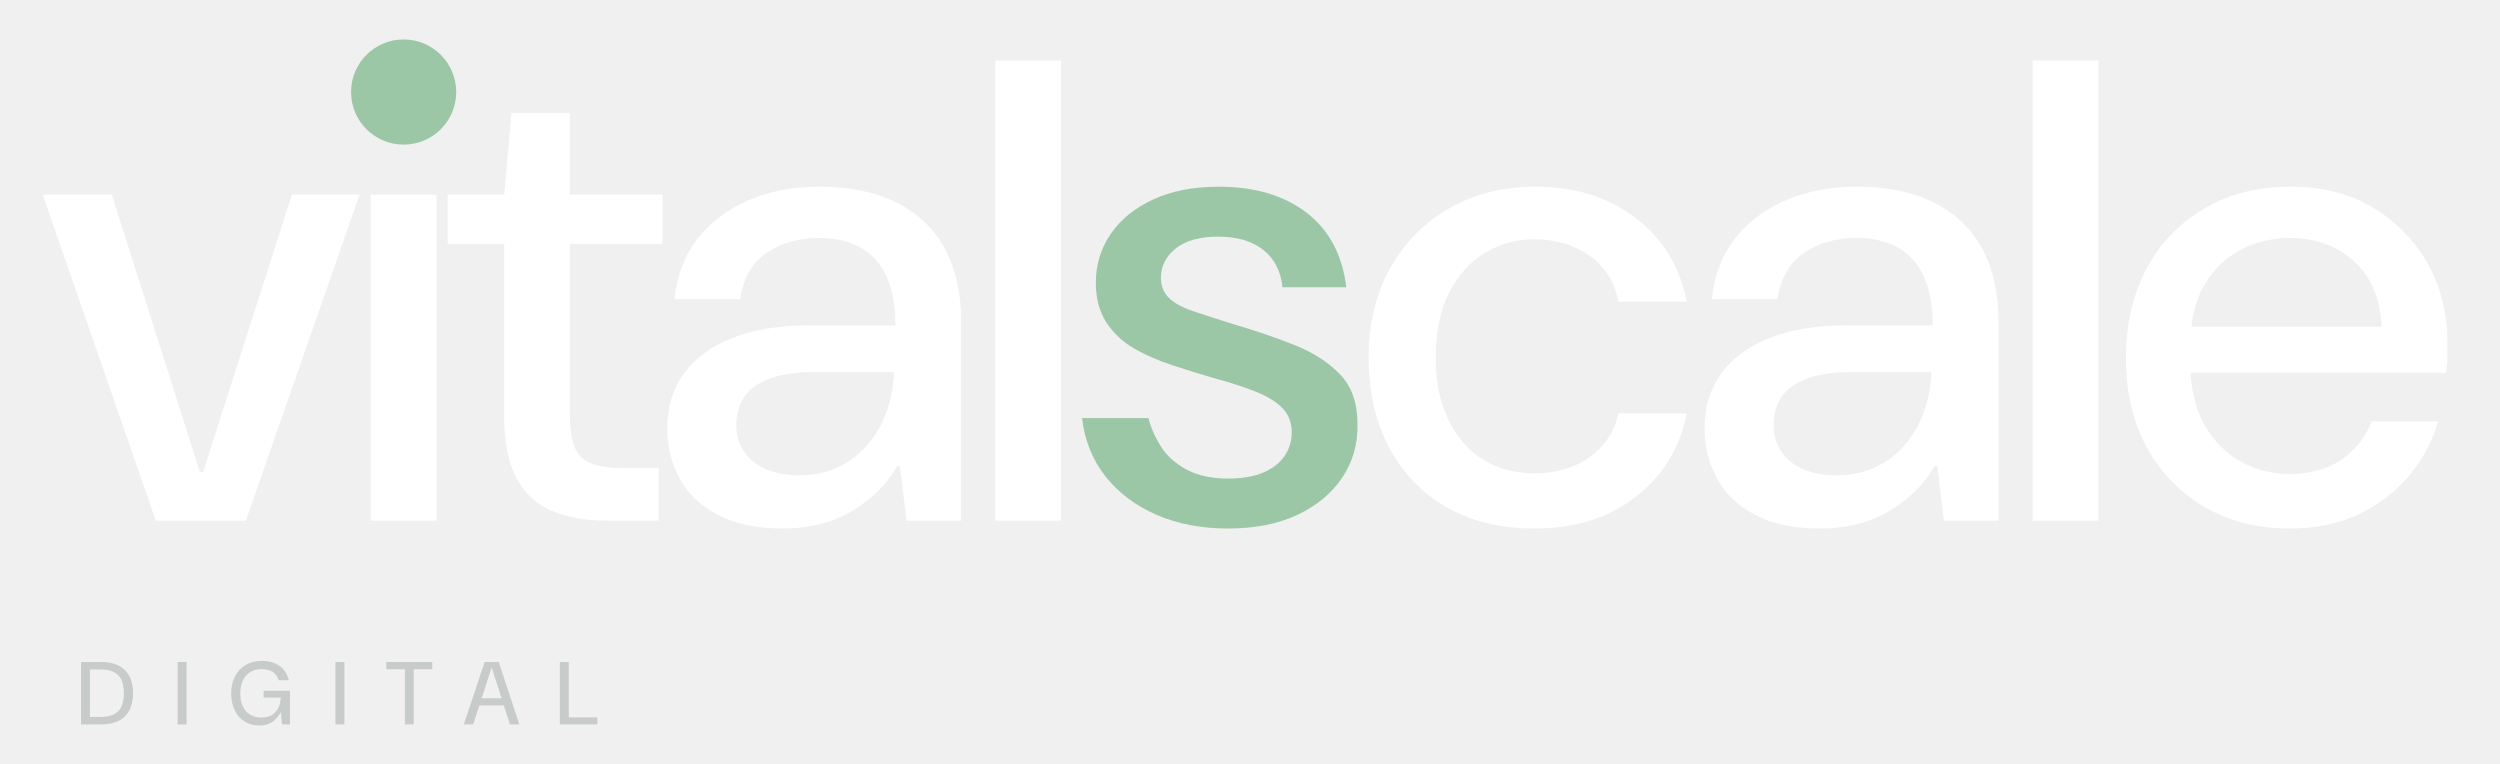
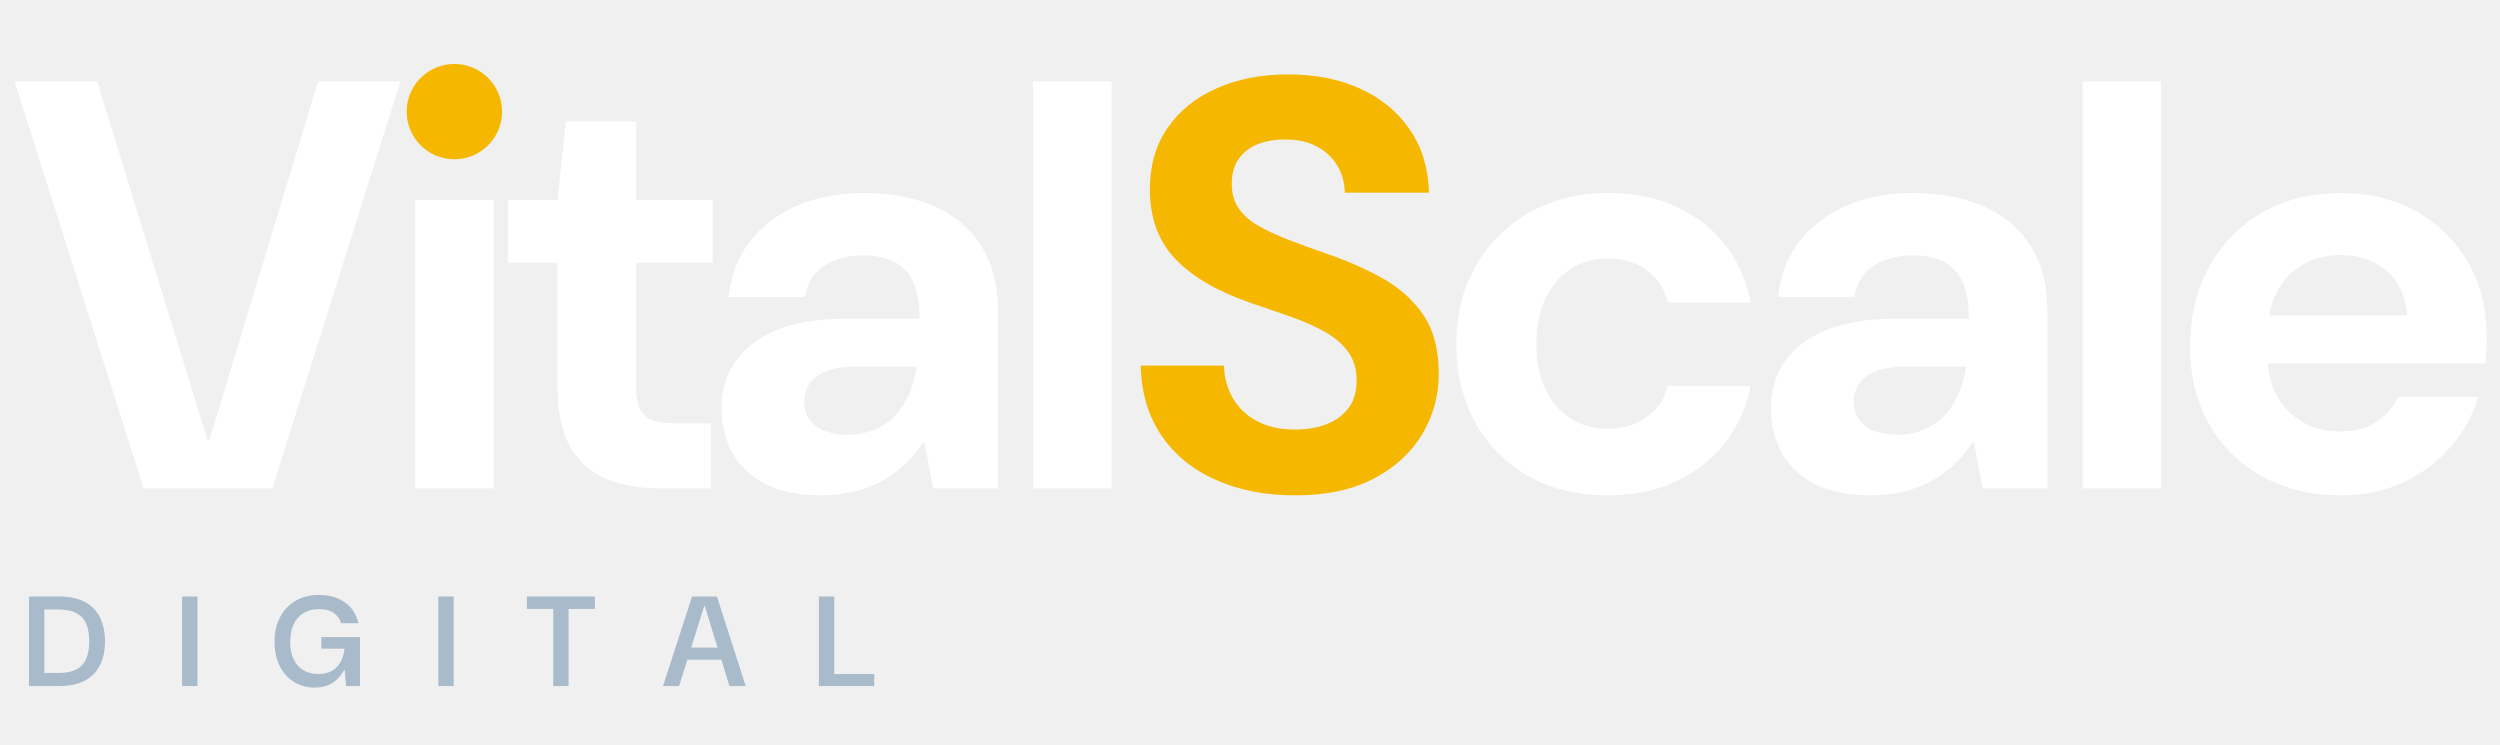
- <svg xmlns="http://www.w3.org/2000/svg" viewBox="-60.0 -792.0 3803.0 1162.0" role="img" aria-label="VitalScale Digital">
-   <path fill="#FFFFFF" d="M177.0 0.0 5.0 -496.0H110.0L244.0 -74.0H249.0L384.0 -496.0H487.0L314.0 0.0ZM504.0 0.0V-496.0H604.0V0.0ZM862.0 0.0Q815.0 0.0 779.5 -15.0Q744.0 -30.0 725.5 -65.0Q707.0 -100.0 707.0 -160.0V-421.0H621.0V-496.0H707.0L718.0 -620.0H807.0V-496.0H948.0V-421.0H807.0V-159.0Q807.0 -112.0 824.5 -96.0Q842.0 -80.0 886.0 -80.0H942.0V0.0ZM1131.0 12.0Q1072.0 12.0 1032.5 -8.5Q993.0 -29.0 974.0 -64.0Q955.0 -99.0 955.0 -140.0Q955.0 -189.0 980.5 -224.0Q1006.0 -259.0 1054.5 -278.0Q1103.0 -297.0 1171.0 -297.0H1302.0Q1302.0 -342.0 1288.5 -371.5Q1275.0 -401.0 1249.0 -415.5Q1223.0 -430.0 1186.0 -430.0Q1140.0 -430.0 1106.5 -407.5Q1073.0 -385.0 1066.0 -337.0H966.0Q972.0 -392.0 1001.5 -429.5Q1031.0 -467.0 1079.0 -487.5Q1127.0 -508.0 1186.0 -508.0Q1257.0 -508.0 1305.5 -483.0Q1354.0 -458.0 1378.0 -412.5Q1402.0 -367.0 1402.0 -305.0V0.0H1319.0L1309.0 -83.0H1305.0Q1291.0 -59.0 1272.0 -41.5Q1253.0 -24.0 1231.5 -12.0Q1210.0 0.0 1184.5 6.0Q1159.0 12.0 1131.0 12.0ZM1155.0 -69.0Q1190.0 -69.0 1216.5 -82.0Q1243.0 -95.0 1261.5 -117.5Q1280.0 -140.0 1289.5 -168.0Q1299.0 -196.0 1300.0 -226.0H1181.0Q1137.0 -226.0 1110.5 -216.0Q1084.0 -206.0 1072.0 -188.0Q1060.0 -170.0 1060.0 -146.0Q1060.0 -123.0 1071.5 -105.5Q1083.0 -88.0 1104.5 -78.5Q1126.0 -69.0 1155.0 -69.0ZM1454.0 0.0V-700.0H1554.0V0.0ZM2275.0 12.0Q2196.0 12.0 2139.5 -21.0Q2083.0 -54.0 2052.5 -112.5Q2022.0 -171.0 2022.0 -248.0Q2022.0 -325.0 2054.5 -383.5Q2087.0 -442.0 2144.5 -475.0Q2202.0 -508.0 2275.0 -508.0Q2366.0 -508.0 2428.0 -460.5Q2490.0 -413.0 2506.0 -333.0H2402.0Q2393.0 -379.0 2357.5 -403.5Q2322.0 -428.0 2274.0 -428.0Q2234.0 -428.0 2200.0 -408.0Q2166.0 -388.0 2145.0 -348.0Q2124.0 -308.0 2124.0 -248.0Q2124.0 -205.0 2135.5 -172.5Q2147.0 -140.0 2167.0 -117.5Q2187.0 -95.0 2214.5 -83.5Q2242.0 -72.0 2274.0 -72.0Q2306.0 -72.0 2332.5 -82.5Q2359.0 -93.0 2377.5 -114.0Q2396.0 -135.0 2402.0 -163.0H2506.0Q2490.0 -84.0 2428.0 -36.0Q2366.0 12.0 2275.0 12.0ZM2709.0 12.0Q2650.0 12.0 2610.5 -8.5Q2571.0 -29.0 2552.0 -64.0Q2533.0 -99.0 2533.0 -140.0Q2533.0 -189.0 2558.5 -224.0Q2584.0 -259.0 2632.5 -278.0Q2681.0 -297.0 2749.0 -297.0H2880.0Q2880.0 -342.0 2866.5 -371.5Q2853.0 -401.0 2827.0 -415.5Q2801.0 -430.0 2764.0 -430.0Q2718.0 -430.0 2684.5 -407.5Q2651.0 -385.0 2644.0 -337.0H2544.0Q2550.0 -392.0 2579.5 -429.5Q2609.0 -467.0 2657.0 -487.5Q2705.0 -508.0 2764.0 -508.0Q2835.0 -508.0 2883.5 -483.0Q2932.0 -458.0 2956.0 -412.5Q2980.0 -367.0 2980.0 -305.0V0.0H2897.0L2887.0 -83.0H2883.0Q2869.0 -59.0 2850.0 -41.5Q2831.0 -24.0 2809.5 -12.0Q2788.0 0.0 2762.5 6.0Q2737.0 12.0 2709.0 12.0ZM2733.0 -69.0Q2768.0 -69.0 2794.5 -82.0Q2821.0 -95.0 2839.5 -117.5Q2858.0 -140.0 2867.5 -168.0Q2877.0 -196.0 2878.0 -226.0H2759.0Q2715.0 -226.0 2688.5 -216.0Q2662.0 -206.0 2650.0 -188.0Q2638.0 -170.0 2638.0 -146.0Q2638.0 -123.0 2649.5 -105.5Q2661.0 -88.0 2682.5 -78.5Q2704.0 -69.0 2733.0 -69.0ZM3032.0 0.0V-700.0H3132.0V0.0ZM3423.0 12.0Q3350.0 12.0 3294.0 -20.5Q3238.0 -53.0 3206.0 -111.0Q3174.0 -169.0 3174.0 -247.0Q3174.0 -325.0 3205.5 -383.5Q3237.0 -442.0 3293.5 -475.0Q3350.0 -508.0 3424.0 -508.0Q3498.0 -508.0 3551.0 -475.5Q3604.0 -443.0 3633.5 -390.0Q3663.0 -337.0 3663.0 -272.0Q3663.0 -262.0 3663.0 -250.0Q3663.0 -238.0 3661.0 -225.0H3247.0V-295.0H3563.0Q3560.0 -359.0 3521.0 -394.5Q3482.0 -430.0 3423.0 -430.0Q3383.0 -430.0 3348.5 -412.0Q3314.0 -394.0 3293.0 -358.0Q3272.0 -322.0 3272.0 -267.0V-239.0Q3272.0 -184.0 3293.0 -146.5Q3314.0 -109.0 3348.5 -90.0Q3383.0 -71.0 3422.0 -71.0Q3470.0 -71.0 3501.5 -92.5Q3533.0 -114.0 3548.0 -151.0H3649.0Q3635.0 -104.0 3604.0 -67.5Q3573.0 -31.0 3527.5 -9.5Q3482.0 12.0 3423.0 12.0Z" />
-   <path fill="#9CC7A6" d="M1808.0 12.0Q1747.0 12.0 1699.0 -9.0Q1651.0 -30.0 1621.5 -67.5Q1592.0 -105.0 1586.0 -156.0H1687.0Q1693.0 -133.0 1706.5 -112.0Q1720.0 -91.0 1745.5 -77.5Q1771.0 -64.0 1808.0 -64.0Q1841.0 -64.0 1862.5 -73.5Q1884.0 -83.0 1894.5 -99.0Q1905.0 -115.0 1905.0 -134.0Q1905.0 -157.0 1890.5 -171.5Q1876.0 -186.0 1849.5 -196.5Q1823.0 -207.0 1786.0 -217.0Q1755.0 -226.0 1723.0 -236.5Q1691.0 -247.0 1665.0 -262.0Q1639.0 -277.0 1623.0 -301.5Q1607.0 -326.0 1607.0 -362.0Q1607.0 -403.0 1629.5 -436.0Q1652.0 -469.0 1694.0 -488.5Q1736.0 -508.0 1794.0 -508.0Q1876.0 -508.0 1927.5 -468.5Q1979.0 -429.0 1988.0 -355.0H1891.0Q1887.0 -392.0 1861.5 -412.0Q1836.0 -432.0 1793.0 -432.0Q1751.0 -432.0 1728.5 -414.0Q1706.0 -396.0 1706.0 -369.0Q1706.0 -351.0 1718.0 -339.0Q1730.0 -327.0 1755.5 -318.5Q1781.0 -310.0 1819.0 -298.0Q1867.0 -284.0 1909.5 -267.0Q1952.0 -250.0 1978.5 -222.5Q2005.0 -195.0 2005.0 -147.0Q2006.0 -101.0 1981.5 -65.0Q1957.0 -29.0 1913.0 -8.5Q1869.0 12.0 1808.0 12.0Z" />
-   <circle fill="#9CC7A6" cx="554" cy="-652" r="80" />
-   <path fill="#C7CBC9" d="M63.25 310.0V215.0H93.65Q110.343 215.0 121.132 220.836Q131.921 226.671 137.146 237.325Q142.371 247.979 142.371 262.636Q142.371 277.293 137.146 287.879Q131.921 298.464 121.132 304.232Q110.343 310.0 93.65 310.0ZM76.821 298.6H93.107Q106.271 298.6 114.075 294.257Q121.879 289.914 125.136 281.839Q128.393 273.764 128.393 262.636Q128.393 251.371 125.136 243.229Q121.879 235.086 114.075 230.743Q106.271 226.4 93.107 226.4H76.821ZM210.229 310.0V215.0H223.8V310.0ZM334.814 311.629Q321.786 311.629 312.082 305.521Q302.379 299.414 297.018 288.421Q291.657 277.429 291.657 262.771Q291.657 248.25 297.357 237.121Q303.057 225.993 313.507 219.682Q323.957 213.371 338.343 213.371Q354.629 213.371 365.418 221.175Q376.207 228.979 379.329 242.821H363.857Q361.821 234.95 355.307 230.404Q348.793 225.857 338.207 225.857Q328.164 225.857 320.768 230.336Q313.371 234.814 309.436 243.093Q305.5 251.371 305.5 262.771Q305.5 274.307 309.436 282.586Q313.371 290.864 320.564 295.207Q327.757 299.55 337.121 299.55Q351.507 299.55 358.836 291.271Q366.164 282.993 367.25 269.15H341.057V258.7H381.093V310.0H368.879L367.521 291.679H366.979Q363.45 298.057 358.7 302.604Q353.95 307.15 347.979 309.389Q342.007 311.629 334.814 311.629ZM450.307 310.0V215.0H463.879V310.0ZM555.893 310.0V226.129H527.664V215.0H597.557V226.129H569.329V310.0ZM645.464 310.0 677.221 215.0H698.664L730.014 310.0H715.629L688.214 224.093H687.671L659.714 310.0ZM661.207 281.093 665.007 270.236H709.657L713.457 281.093ZM791.629 310.0V215.0H805.2V299.279H848.629V310.0Z" />
+ <svg xmlns="http://www.w3.org/2000/svg" viewBox="-2 -84 430 128" role="img" aria-label="VitalScale Digital">
+   <path fill="#FFFFFF" transform="translate(0.00,0) scale(0.1,-0.1)" d="M227.001 0 5 700H147.17L336.551 84.275H340.551L527.103 700H668.791L448.445 0Z" />
+   <path fill="#FFFFFF" transform="translate(65.40,0) scale(0.1,-0.1)" d="M40 0V496H174.998V0Z" />
+   <path fill="#FFFFFF" transform="translate(84.90,0) scale(0.1,-0.1)" d="M265.723 0Q213.103 0 173.361 16.638Q133.62 33.276 111.724 71.758Q89.828 110.241 89.828 176.62V387.933H5V496H89.828L104.517 630.827H225.026V496H356.757V387.933H224.825V175.447Q224.825 139.274 239.722 125.584Q254.619 111.895 290.895 111.895H354.033V0Z" />
+   <path fill="#FFFFFF" transform="translate(119.10,0) scale(0.1,-0.1)" d="M201.552 -12Q142.552 -12 104.311 8.121Q66.069 28.241 48.035 62.362Q30 96.483 30 137.483Q30 183.207 53.569 217.914Q77.138 252.621 125.052 272.293Q172.966 291.966 246 291.966H370.621Q370.621 329.242 360.311 353.329Q350 377.415 328.448 389.105Q306.896 400.795 273.758 400.795Q235.309 400.795 207.516 383.415Q179.722 366.036 173.481 329.276H42.345Q47.759 383.863 78.138 423.793Q108.517 463.724 159.12 485.862Q209.724 508 274.344 508Q345.93 508 397.999 484.259Q450.068 460.517 477.843 415.31Q505.619 370.103 505.619 305V0H394L379.552 77.38H375.552Q360.38 54.552 341.587 37.724Q322.793 20.897 301.087 10.069Q279.38 -0.759 254.173 -6.379Q228.966 -12 201.552 -12ZM246.447 92.412Q273.896 92.412 294.689 101.637Q315.483 110.861 330.207 127.068Q344.932 143.276 353.673 164.517Q362.415 185.759 365.345 209.38H261.207Q230.378 209.38 210.636 201.691Q190.895 194.001 181.705 180.449Q172.515 166.897 172.515 149.103Q172.515 130.724 181.791 117.965Q191.067 105.206 207.826 98.809Q224.585 92.412 246.447 92.412Z" />
+   <path fill="#FFFFFF" transform="translate(171.20,0) scale(0.1,-0.1)" d="M45 0V700H179.998V0Z" />
+   <path fill="#F5B700" transform="translate(191.70,0) scale(0.1,-0.1)" d="M290.31 -12Q214.482 -12 154.844 14.241Q95.207 40.483 60.983 90.483Q26.759 140.483 25 211.172H168.101Q169.273 179.551 183.756 154.723Q198.239 129.895 225.274 115.55Q252.309 101.205 290.137 101.205Q321.069 101.205 344.811 110.395Q368.553 119.585 382.484 138.257Q396.415 156.93 396.415 185.379Q396.415 215 381.553 235.224Q366.691 255.449 340.794 269.811Q314.897 284.173 282.501 295.501Q250.104 306.828 215.035 318.656Q129.897 347.725 85.345 393.811Q40.793 439.897 40.793 514.518Q40.793 575.724 71.104 619.862Q101.414 664 155.31 688.0Q209.207 712 278.379 712Q349.482 712 403.085 687.293Q456.689 662.586 487.913 617.035Q519.137 571.483 520.895 508.621H376.036Q375.449 535.656 362.673 556.036Q349.897 576.415 327.69 588.226Q305.483 600.036 274.896 600.036Q249.033 600.623 227.74 592.553Q206.447 584.484 194.05 567.519Q181.653 550.553 181.653 523.69Q181.653 499.311 193.188 482.121Q204.722 464.931 226.119 452.362Q247.516 439.793 277.395 428.224Q307.275 416.655 343.965 403.93Q396.724 385.93 440.741 361.43Q484.758 336.93 511.189 298.172Q537.62 259.413 537.62 196.551Q537.62 140.862 509.275 93.31Q480.93 45.759 425.999 16.879Q371.068 -12 290.31 -12Z" />
+   <path fill="#FFFFFF" transform="translate(246.00,0) scale(0.1,-0.1)" d="M285.724 -12Q206.551 -12 148.12 21.379Q89.689 54.759 57.345 113.326Q25 171.893 25 247.595Q25 324.241 58.243 382.538Q91.486 440.835 150.467 474.418Q209.448 508 285.96 508Q382.04 508 447.761 457.897Q513.481 407.793 531.24 319.656H388.38Q379.553 356.001 351.496 375.76Q323.438 395.519 284.724 395.519Q250.344 395.519 222.723 378.123Q195.102 360.726 178.843 327.691Q162.584 294.656 162.584 248Q162.584 213.896 171.567 187.189Q180.55 160.481 196.981 141.464Q213.412 122.447 235.585 112.498Q257.758 102.55 284.937 102.55Q310.749 102.55 331.673 111.293Q352.596 120.037 367.653 136.59Q382.71 153.144 388.38 176.344H531.24Q513.481 90.363 447.62 39.182Q381.758 -12 285.724 -12Z" />
+   <path fill="#FFFFFF" transform="translate(299.60,0) scale(0.1,-0.1)" d="M201.552 -12Q142.552 -12 104.311 8.121Q66.069 28.241 48.035 62.362Q30 96.483 30 137.483Q30 183.207 53.569 217.914Q77.138 252.621 125.052 272.293Q172.966 291.966 246 291.966H370.621Q370.621 329.242 360.311 353.329Q350 377.415 328.448 389.105Q306.896 400.795 273.758 400.795Q235.309 400.795 207.516 383.415Q179.722 366.036 173.481 329.276H42.345Q47.759 383.863 78.138 423.793Q108.517 463.724 159.12 485.862Q209.724 508 274.344 508Q345.93 508 397.999 484.259Q450.068 460.517 477.843 415.31Q505.619 370.103 505.619 305V0H394L379.552 77.38H375.552Q360.38 54.552 341.587 37.724Q322.793 20.897 301.087 10.069Q279.38 -0.759 254.173 -6.379Q228.966 -12 201.552 -12ZM246.447 92.412Q273.896 92.412 294.689 101.637Q315.483 110.861 330.207 127.068Q344.932 143.276 353.673 164.517Q362.415 185.759 365.345 209.38H261.207Q230.378 209.38 210.636 201.691Q190.895 194.001 181.705 180.449Q172.515 166.897 172.515 149.103Q172.515 130.724 181.791 117.965Q191.067 105.206 207.826 98.809Q224.585 92.412 246.447 92.412Z" />
+   <path fill="#FFFFFF" transform="translate(351.70,0) scale(0.1,-0.1)" d="M45 0V700H179.998V0Z" />
+   <path fill="#FFFFFF" transform="translate(372.20,0) scale(0.1,-0.1)" d="M284.241 -12Q207.965 -12 149.448 20.207Q90.931 52.414 57.965 110.035Q25 167.655 25 243.311Q25 321.138 57.465 380.604Q89.931 440.069 148.362 474.035Q206.793 508 284.482 508Q358.655 508 415.051 475.793Q471.447 443.586 503.257 388.448Q535.068 333.311 535.068 263.104Q535.068 253.104 534.775 240.725Q534.481 228.345 532.895 214.932H121.412V297.517H398.139Q395.139 345.07 363.483 373.225Q331.828 401.381 284.827 401.381Q250.033 401.381 220.947 385.898Q191.86 370.415 174.929 338.863Q157.998 307.311 157.998 258.69V229.518Q157.998 189.207 173.964 159.637Q189.929 130.068 218.637 113.964Q247.344 97.86 283.068 97.86Q319.828 97.86 344.863 114.24Q369.897 130.62 382.967 157.379H520.481Q506.309 109.62 473.085 71.276Q439.861 32.931 391.844 10.465Q343.827 -12 284.241 -12Z" />
+   <circle fill="#F5B700" cx="76.15" cy="-64.80" r="8.2" />
+   <path fill="#A9BACB" transform="translate(2.00,34) scale(0.022,-0.022)" d="M45 0V700H280.03Q402.318 700 482.177 656.879Q562.036 613.759 600.536 535.259Q639.036 456.759 639.036 349.241Q639.036 242.897 600.536 164.483Q562.036 86.069 482.267 43.035Q402.497 0 279.863 0ZM165.002 102.278H274.139Q365.069 102.278 418.069 131.847Q471.068 161.415 493.551 216.88Q516.033 272.345 516.033 349.241Q516.033 427.31 493.551 482.861Q471.068 538.412 418.069 568.481Q365.069 598.55 274.139 598.55H165.002Z" />
+   <path fill="#A9BACB" transform="translate(28.33,34) scale(0.022,-0.022)" d="M45 0V700H165.002V0Z" />
+   <path fill="#A9BACB" transform="translate(44.45,34) scale(0.022,-0.022)" d="M350.034 -12Q256.759 -12 185.586 32.879Q114.414 77.759 74.707 158.345Q35 238.931 35 346.517Q35 453.931 77.121 536.345Q119.241 618.759 197.397 665.379Q275.552 712 383.276 712Q505.415 712 586.277 653.638Q667.139 595.276 690.38 491.379H555.309Q540.481 542.792 496.551 572.136Q452.62 601.481 382.863 601.481Q312.07 601.481 261.398 570.498Q210.726 539.516 184.071 482.344Q157.416 425.172 157.416 346.103Q157.416 266.621 184.071 209.984Q210.726 153.346 259.812 123.898Q308.897 94.45 374.69 94.45Q472.62 94.45 522.792 149.07Q572.964 203.69 581.792 292.275H400.897V383.104H702.967V0H594.206L583.378 125.62H579.378Q555.275 81.413 521.344 50.344Q487.413 19.276 444.568 3.638Q401.724 -12 350.034 -12Z" />
+   <path fill="#A9BACB" transform="translate(72.40,34) scale(0.022,-0.022)" d="M45 0V700H165.002V0Z" />
+   <path fill="#A9BACB" transform="translate(88.52,34) scale(0.022,-0.022)" d="M210.862 0V602.86H5V700H536.381V602.86H330.519V0Z" />
+   <path fill="#A9BACB" transform="translate(111.93,34) scale(0.022,-0.022)" d="M5 0 231.999 700H426.555L651.209 0H524.33L331.277 625.999H327.277L130.537 0ZM119.276 206.172 151.552 300.656H496.278L528.14 206.172Z" />
+   <path fill="#A9BACB" transform="translate(137.86,34) scale(0.022,-0.022)" d="M45 0V700H165.002V93.898H477.76V0Z" />
</svg>
